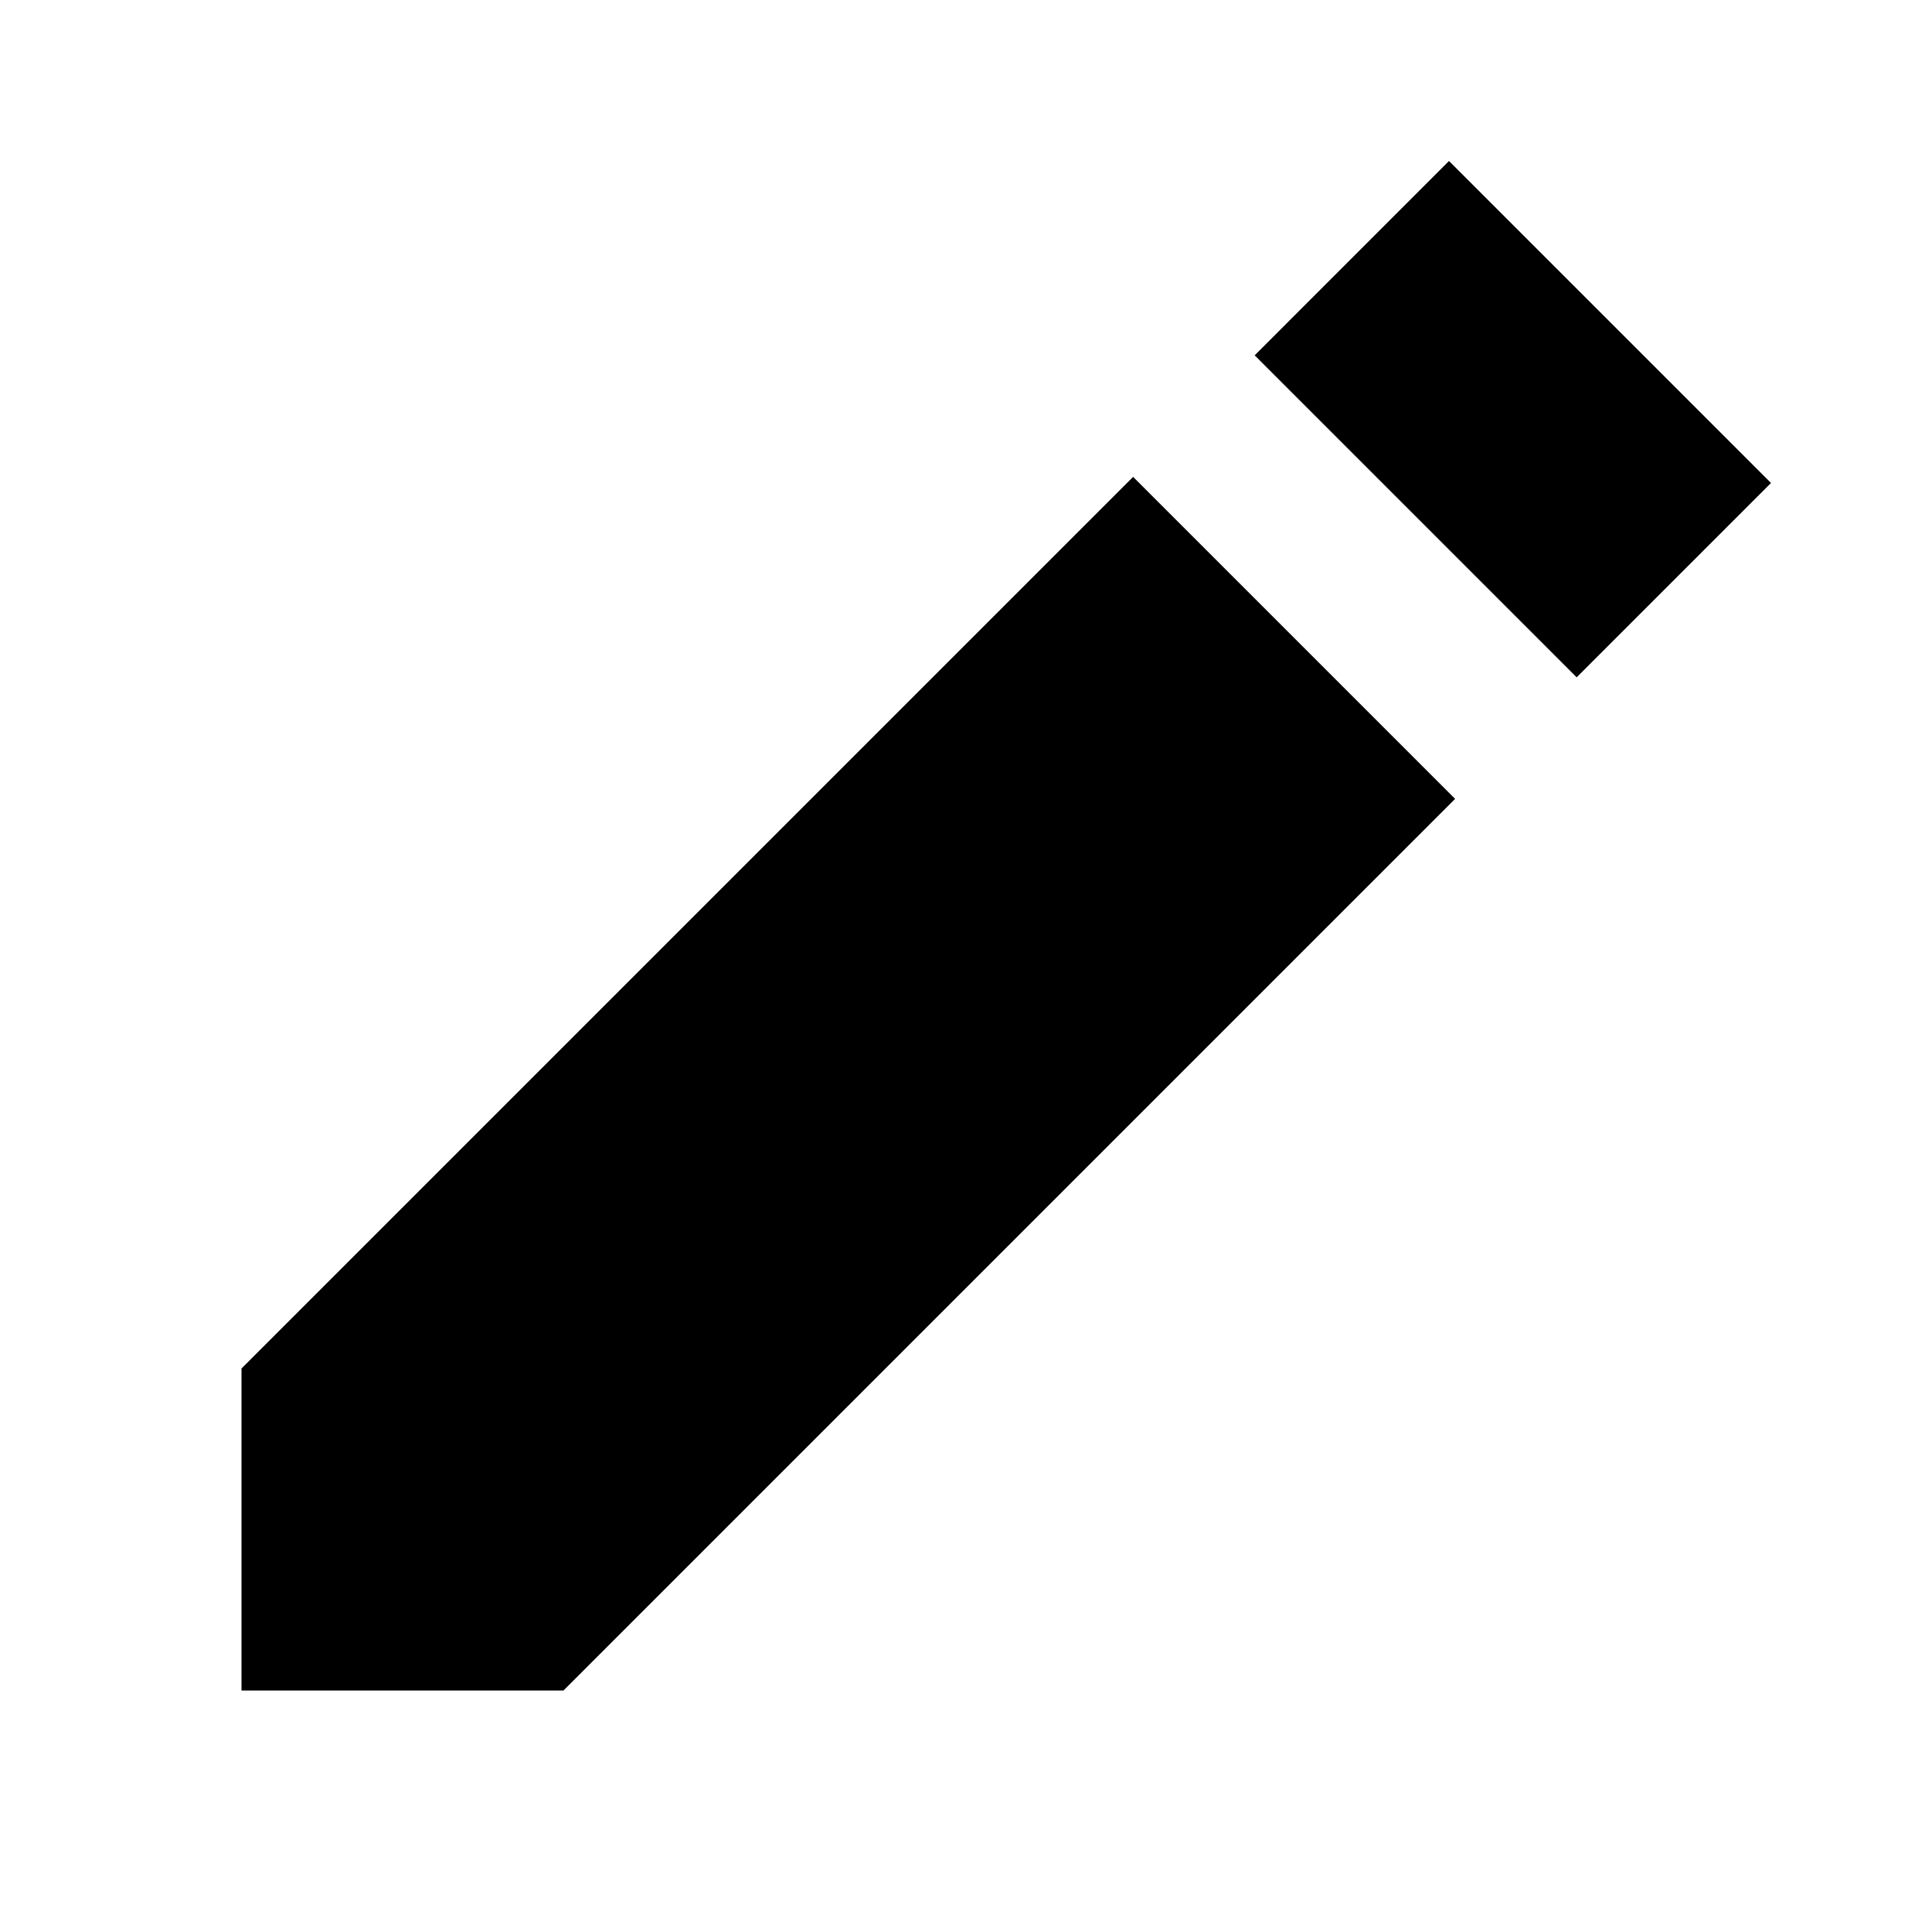
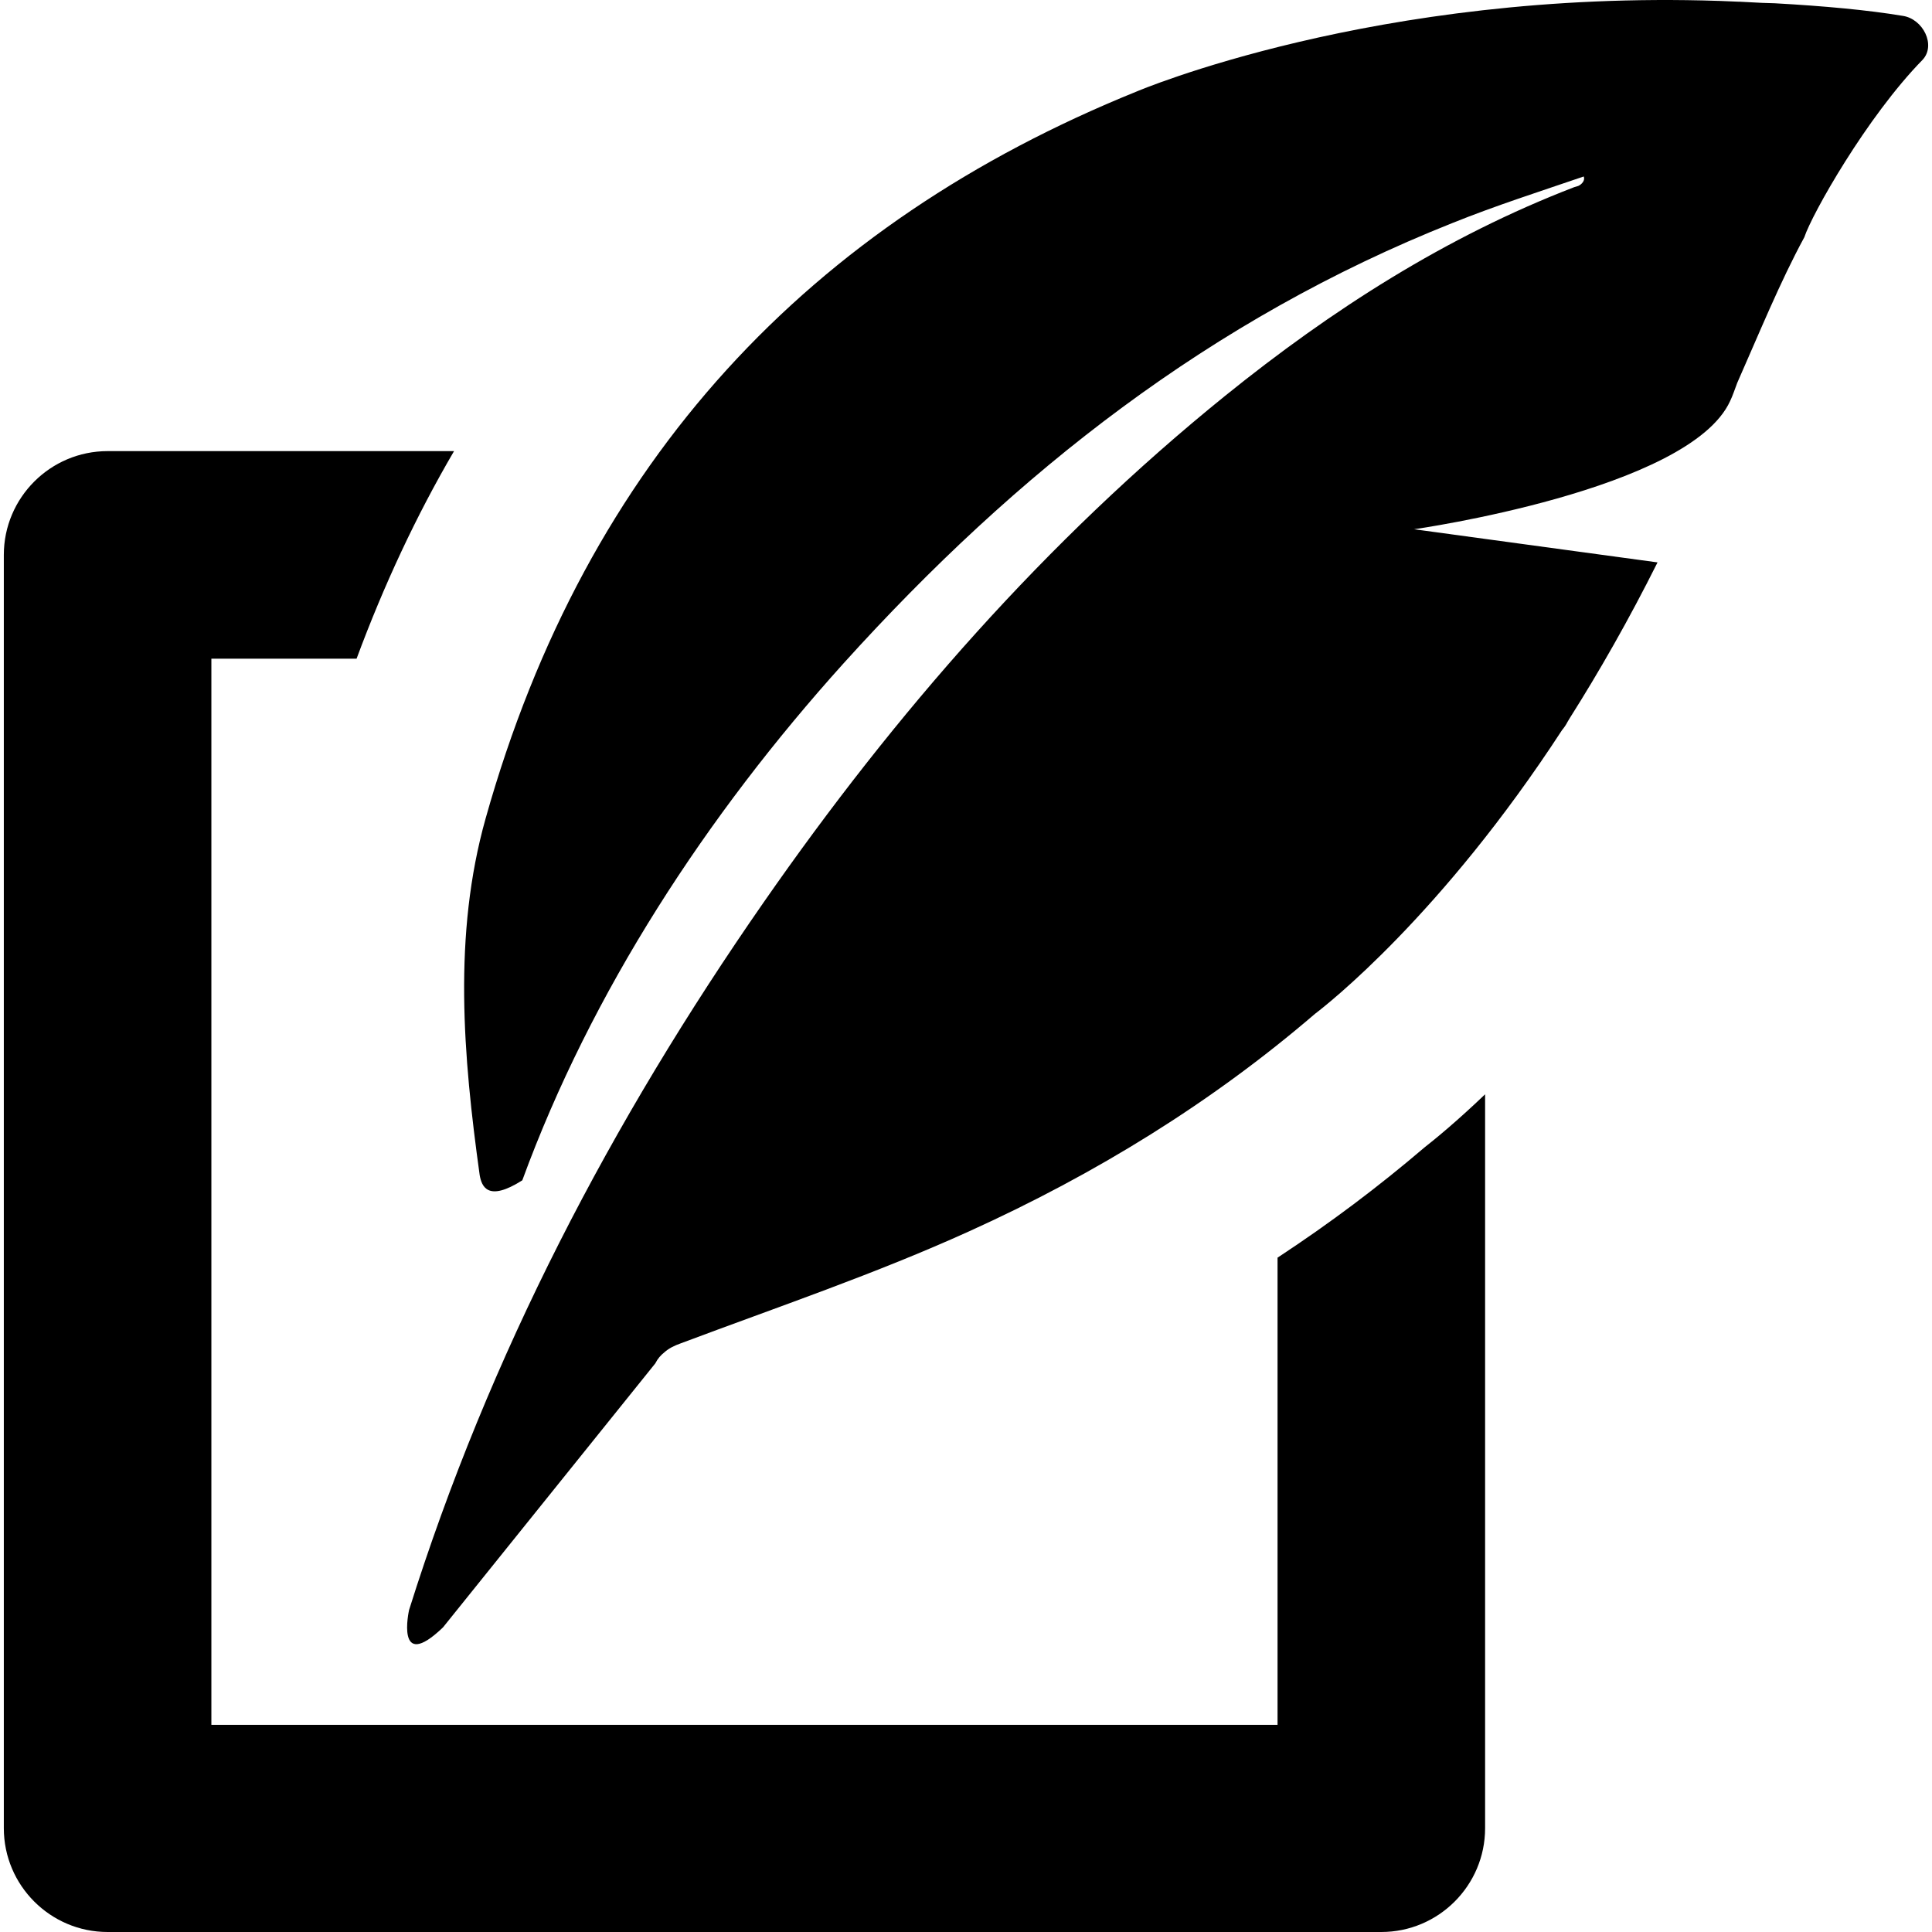
- <svg xmlns="http://www.w3.org/2000/svg" fill="#000000" viewBox="0 0 24 24" width="24px" height="24px">
-   <path d="M 18 2 L 15.586 4.414 L 19.586 8.414 L 22 6 L 18 2 z M 14.076 5.924 L 3 17 L 3 21 L 7 21 L 18.076 9.924 L 14.076 5.924 z" />
+ <svg xmlns="http://www.w3.org/2000/svg" version="1.1" id="Capa_1" x="0px" y="0px" viewBox="0 0 489.627 489.627" style="enable-background:new 0 0 489.627 489.627;" xml:space="preserve">
+   <g>
+     <path d="M53.569,166.927v270.2h270.2v-118.4c13.4-8.8,25.6-18,37.2-27.9c2.8-2.2,8.3-6.7,15.4-13.5v186c0,14.5-11.8,26.3-26.3,26.3   h-322.8c-14.5,0-26.3-11.8-26.3-26.3v-322.7c0-14.5,11.8-26.3,26.3-26.3h87.8c-9.6,16.4-17.8,34-24.7,52.6H53.569z M482.269,4.027   c-9-1.5-20-2.5-32.5-3.2l0,0l-3.2-0.1c-1.9-0.1-3.8-0.2-5.8-0.3l0,0h-0.3l-4.8-0.2h-0.1c-87-2.9-147.6,23-147.6,23l0,0   c-82.5,33.4-139.3,93.1-164.9,184.2c-8.3,29.5-5.7,60.2-1.5,90.4c0.5,2.8,2,6.9,10.8,1.3l0,0c17.5-47.8,46.7-92.5,81.4-131   c43.9-48.6,93.2-87.3,154.3-111.6c11.2-4.5,21.9-7.9,33.3-11.8c0.4,1-0.5,2-1.4,2.4c-0.3,0.1-0.7,0.2-1,0.3   c-32.5,12.5-61.5,31.1-88.5,52.9c-45.5,36.8-83.6,80.4-116.9,128.3c-38.6,55.5-69.6,114.8-89.9,179.4c0,0-3.6,16.1,8.6,4.4   l53.8-66.9c0.6-1.2,1.4-2.1,2.3-2.8c1.1-1,2.5-1.7,4.2-2.3c24.5-9.2,49.3-17.6,73.1-28.4c32-14.5,61.4-32.6,87.6-55.1   c2.9-2.2,32-24.9,62.6-71.9c0.5-0.6,1-1.3,1.4-2.1c0.2-0.3,0.4-0.7,0.6-1c7.4-11.7,14.9-24.8,22.2-39.4l-61.7-8.4   c0,0,69.8-9.9,80.1-32.5c0.6-1.2,1.3-3.3,1.8-4.6c5.4-12.2,10.9-25.7,17-36.9l0,0c1.9-5.8,15.8-30.5,30-45   C490.669,11.427,487.369,4.827,482.269,4.027z" />
+   </g>
+   <g>
+ </g>
+   <g>
+ </g>
+   <g>
+ </g>
+   <g>
+ </g>
+   <g>
+ </g>
+   <g>
+ </g>
+   <g>
+ </g>
+   <g>
+ </g>
+   <g>
+ </g>
+   <g>
+ </g>
+   <g>
+ </g>
+   <g>
+ </g>
+   <g>
+ </g>
+   <g>
+ </g>
+   <g>
+ </g>
</svg>
